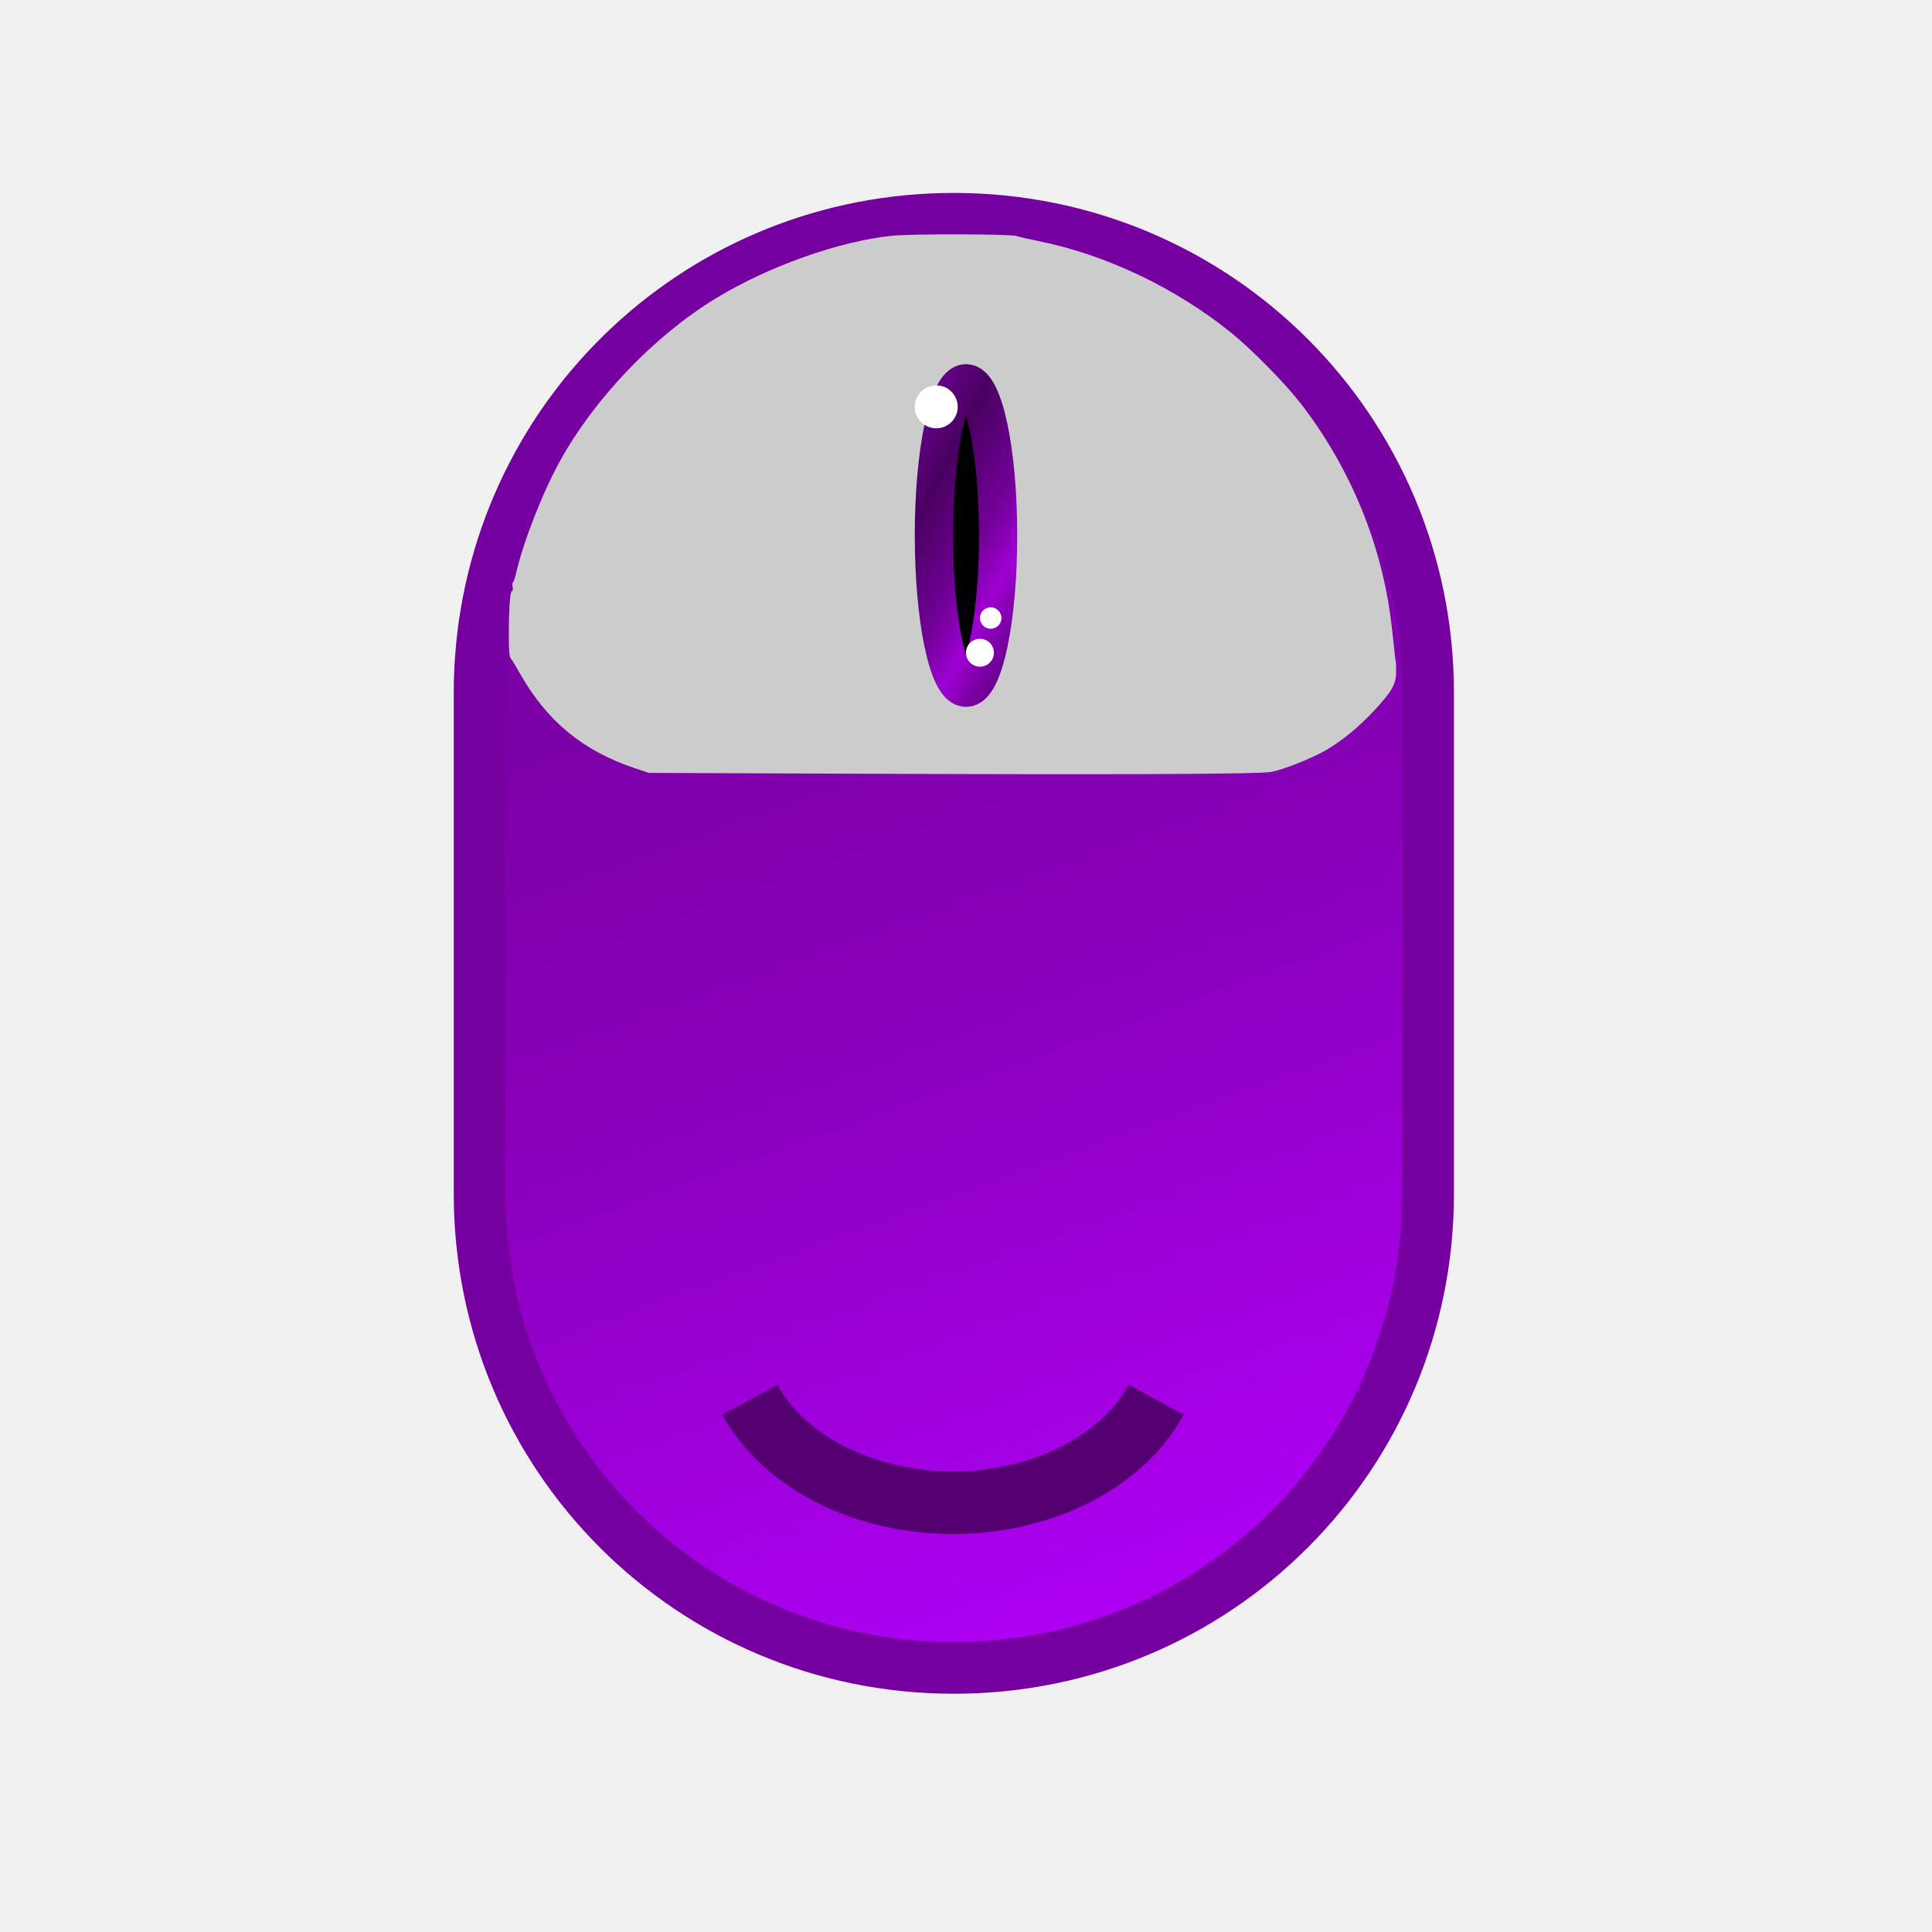
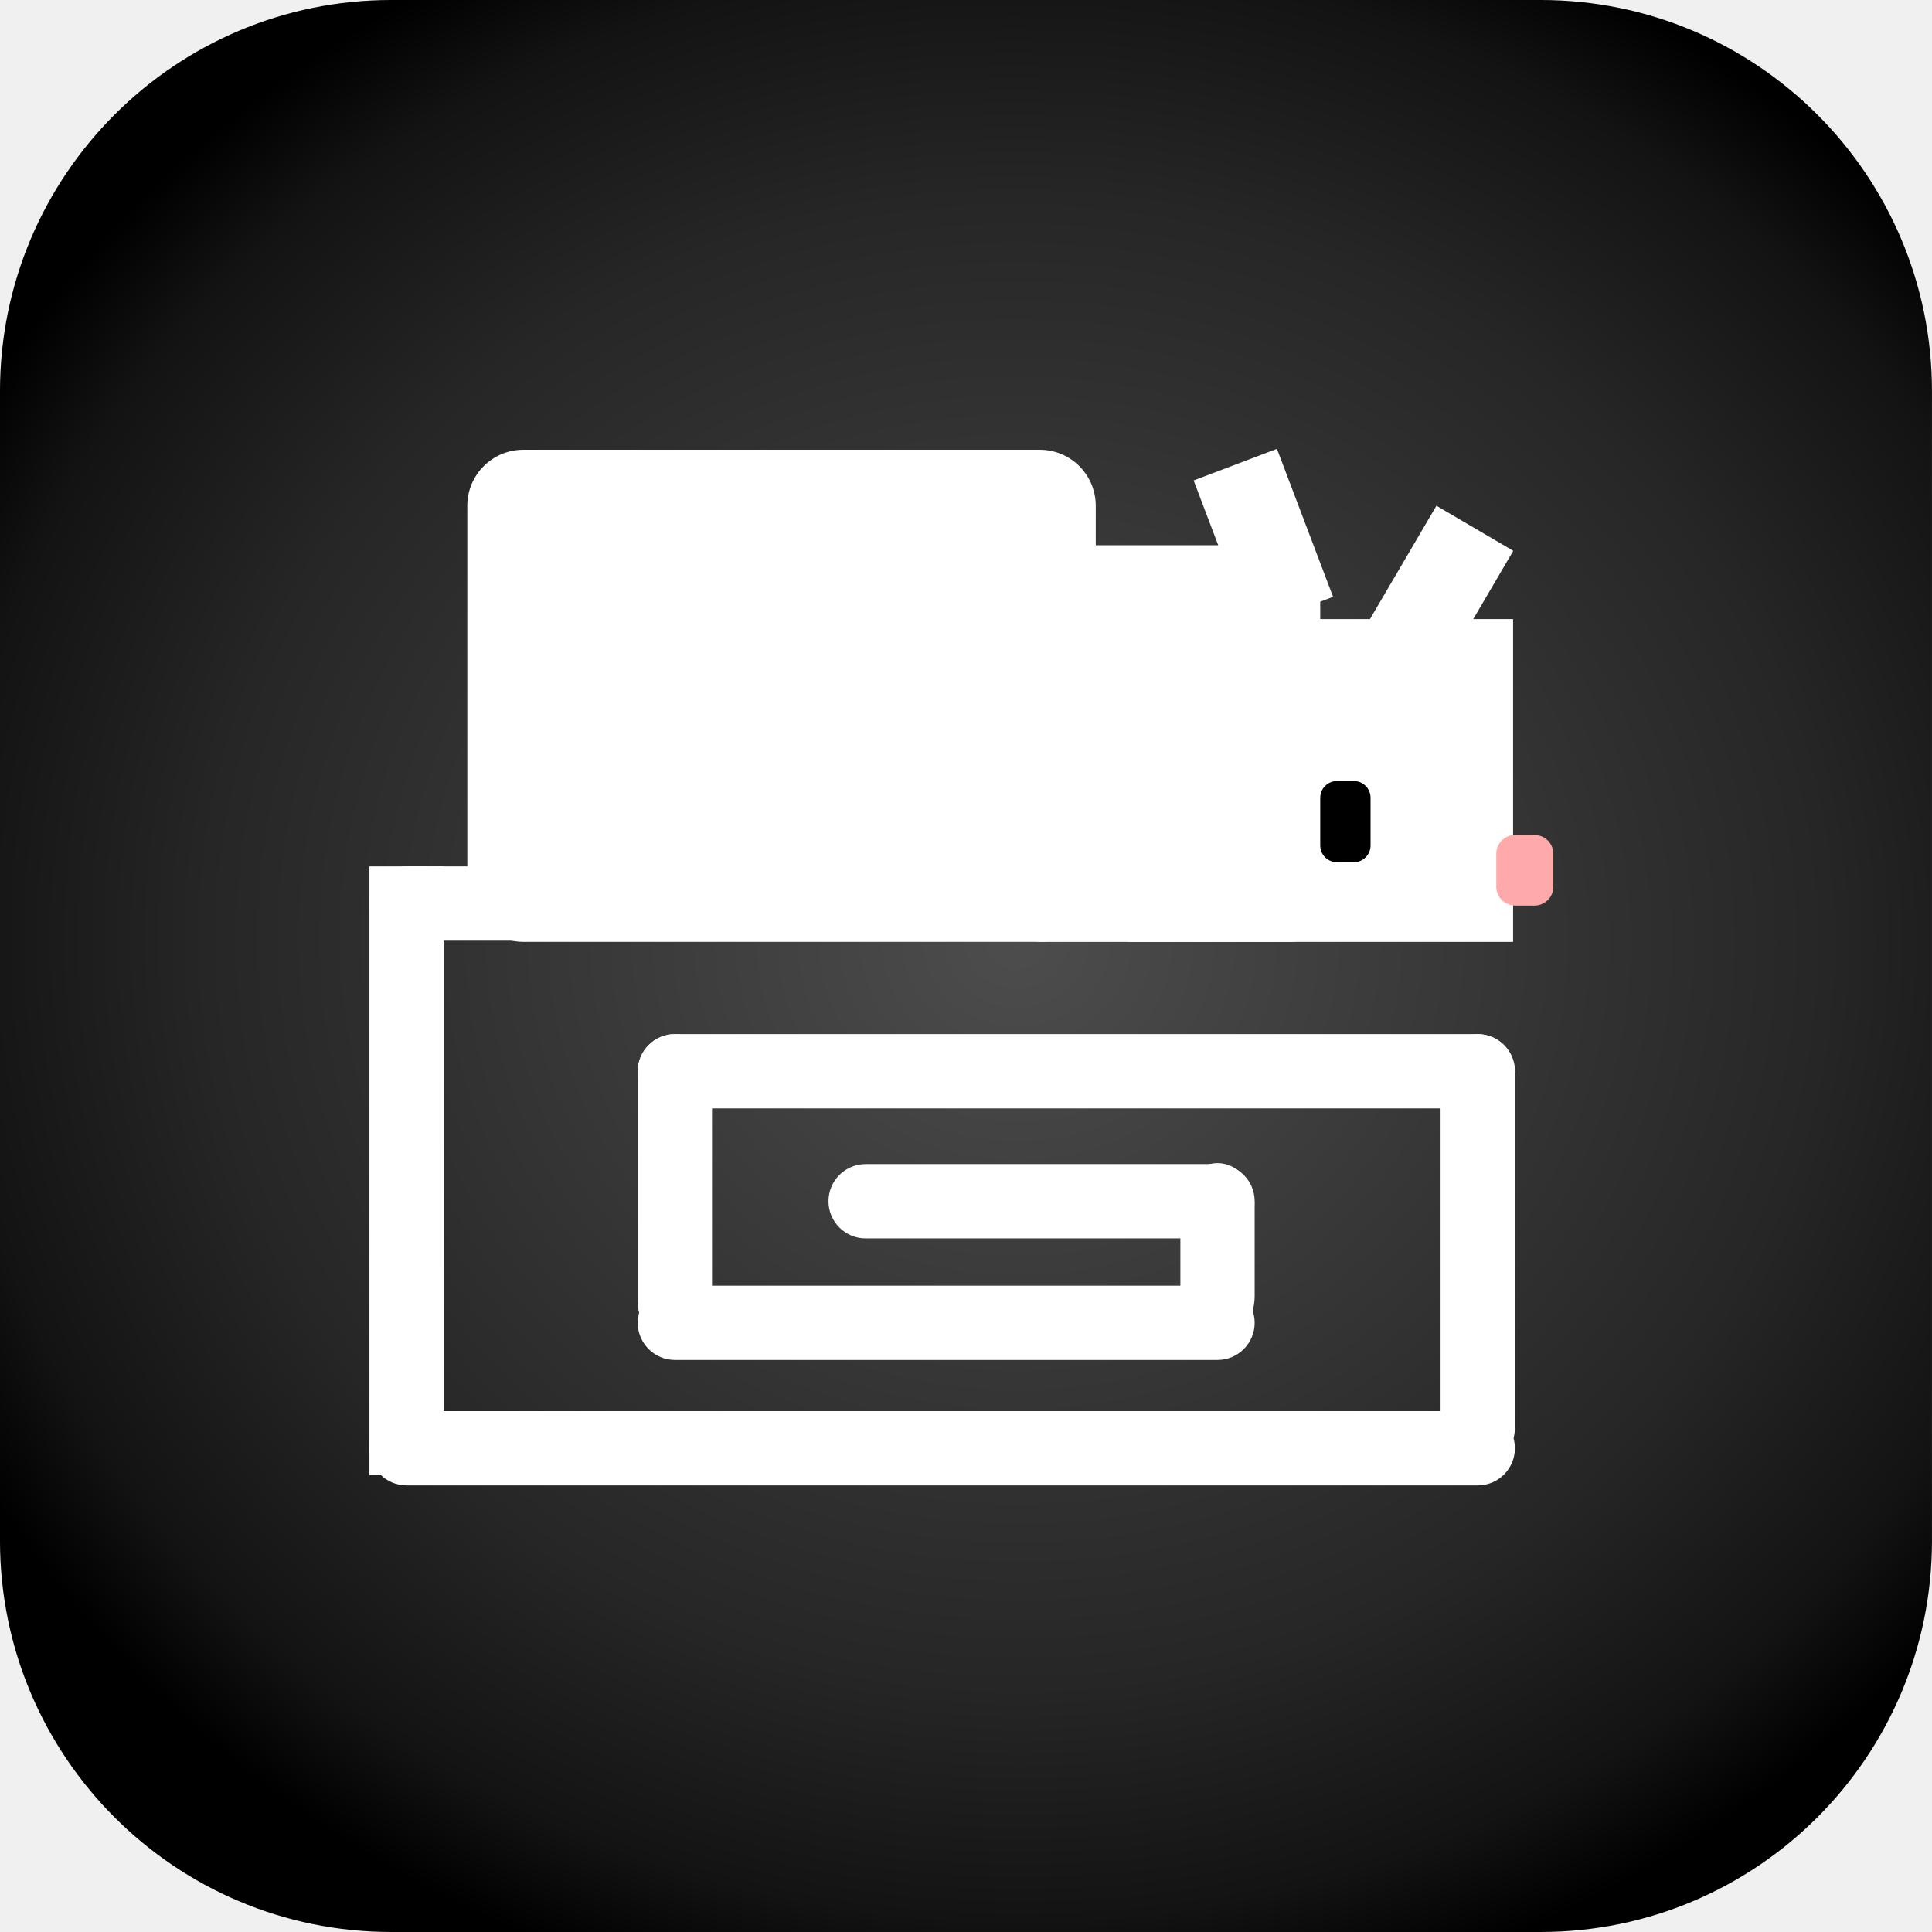
- <svg xmlns="http://www.w3.org/2000/svg" xmlns:xlink="http://www.w3.org/1999/xlink" width="900" height="900" viewBox="0 0 900 900" version="1.1" xml:space="preserve" id="SVGRoot">
-   <defs id="defs48">
-     <linearGradient id="linearGradient66">
-       <stop style="stop-color:#76009f;stop-opacity:1;" offset="0" id="stop66" />
-       <stop style="stop-color:#8b00bd;stop-opacity:1;" offset="0.5" id="stop68" />
-       <stop style="stop-color:#ad00f3;stop-opacity:1;" offset="1" id="stop67" />
+ <svg xmlns="http://www.w3.org/2000/svg" xmlns:xlink="http://www.w3.org/1999/xlink" width="41.275mm" height="41.275mm" viewBox="0 0 41.275 41.275" version="1.1" id="svg1">
+   <defs id="defs1">
+     <linearGradient id="linearGradient24">
+       <stop style="stop-color:#4d4d4d;stop-opacity:1" offset="0" id="stop25" />
+       <stop style="stop-color:#262626;stop-opacity:1;" offset="0.682" id="stop27" />
+       <stop style="stop-color:#131313;stop-opacity:1;" offset="0.896" id="stop28" />
+       <stop style="stop-color:#000000;stop-opacity:1" offset="1" id="stop26" />
    </linearGradient>
-     <linearGradient id="linearGradient59">
-       <stop style="stop-color:#490061;stop-opacity:1;" offset="0" id="stop60" />
-       <stop style="stop-color:#730099;stop-opacity:1;" offset="0.65" id="stop62" />
-       <stop style="stop-color:#9e00d2;stop-opacity:1;" offset="1" id="stop61" />
-     </linearGradient>
-     <linearGradient xlink:href="#linearGradient59" id="linearGradient61" x1="428.932" y1="238.26" x2="471.068" y2="260.663" gradientUnits="userSpaceOnUse" spreadMethod="reflect" />
-     <linearGradient xlink:href="#linearGradient66" id="linearGradient67" x1="320.887" y1="241.874" x2="502.633" y2="743.883" gradientUnits="userSpaceOnUse" />
+     <radialGradient xlink:href="#linearGradient24" id="radialGradient49" gradientUnits="userSpaceOnUse" gradientTransform="matrix(0.02182679,-1.131762,1.231401,0.02377397,-140.1057,251.824)" cx="54.983" cy="195.256" fx="54.983" fy="195.256" r="20.638" />
  </defs>
-   <style type="text/css" id="style1">
- g.prefab path {
-   vector-effect:non-scaling-stroke;
-   -inkscape-stroke:hairline;
-   fill: none;
-   fill-opacity: 1;
-   stroke-opacity: 1;
-   stroke: #00349c;
- }
- </style>
-   <path id="rect48" style="fill:url(#linearGradient67);fill-opacity:1;stroke:#76009f;stroke-width:24.068;stroke-dasharray:none;stroke-opacity:1" d="m 444.342,101.908 c -116.805,0 -211.879,89.739 -220.322,204.314 -0.404,5.485 -0.611,11.027 -0.611,16.619 v 233.201 c 0,122.397 98.537,220.932 220.934,220.932 122.397,0 220.932,-98.535 220.932,-220.932 V 329.305 322.842 c 0,-122.397 -98.535,-220.934 -220.932,-220.934 z" />
-   <path id="path71" style="fill:none;stroke:#550071;stroke-width:29.18;stroke-opacity:1" d="m 349.367,652.045 a 102.256,77.314 0 0 0 94.61,47.976 102.256,77.314 0 0 0 94.61,-47.976" />
-   <path style="fill:#cccccc;fill-opacity:1;stroke:none;stroke-width:14.165;stroke-dasharray:none;stroke-opacity:1" d="m 404.458,360.447 -102.221,-0.398 -6.762,-2.271 c -23.803,-7.994 -40.5,-21.708 -52.929,-43.47 -2.124,-3.719 -4.06,-6.941 -4.303,-7.159 -0.998,-0.899 -1.236,-3.225 -1.225,-11.932 0.016,-11.885 0.608,-19.873 1.472,-19.881 0.379,-0.003 0.518,-0.901 0.309,-1.995 -0.209,-1.094 -0.153,-1.989 0.124,-1.989 0.277,0 0.976,-2.058 1.551,-4.574 3.323,-14.516 12.431,-37.71 20.539,-52.304 16.224,-29.203 43.988,-58.157 72.319,-75.417 24.63,-15.005 57.407,-26.668 82.179,-29.241 8.958,-0.93 56.097,-0.811 58.153,0.147 0.656,0.306 5.131,1.344 9.944,2.306 31.37,6.274 63.894,21.727 89.891,42.709 9.547,7.705 25.091,23.505 32.364,32.896 23.188,29.941 37.991,65.942 42.339,102.967 0.668,5.688 1.344,11.773 1.503,13.523 0.159,1.75 0.392,3.54 0.518,3.977 0.126,0.438 0.186,2.792 0.135,5.233 -0.113,5.323 -2.202,8.855 -10.486,17.725 -6.844,7.328 -14.689,13.78 -21.859,17.977 -6.805,3.983 -20.436,9.396 -26.036,10.339 -5.963,1.004 -70.037,1.288 -187.521,0.83 z" id="path64" />
-   <g id="g70">
-     <ellipse style="fill:#000000;fill-opacity:1;stroke:url(#linearGradient61);stroke-width:17.807;stroke-dasharray:none" id="path53" cx="450" cy="249.462" rx="14.957" ry="70.927" />
-     <circle style="fill:#ffffff;fill-opacity:1;stroke:none;stroke-width:60.112;stroke-dasharray:none;stroke-opacity:1" id="path55" cx="436.139" cy="189.52" r="10" />
-     <circle style="fill:#ffffff;fill-opacity:1;stroke:none;stroke-width:30.056;stroke-dasharray:none;stroke-opacity:1" id="path55-5" cx="461.5" cy="287.902" r="5" />
-     <circle style="fill:#ffffff;fill-opacity:1;stroke:none;stroke-width:39.073;stroke-dasharray:none;stroke-opacity:1" id="path55-5-9" cx="456.5" cy="304.063" r="6.5" />
+   <g id="layer1" style="display:inline" transform="translate(-79.81539,-174.1402)">
+     <rect style="fill:url(#radialGradient49);fill-opacity:1;fill-rule:evenodd;stroke-width:0.222" id="rect32" width="41.275" height="41.275" x="79.815" y="174.14" ry="8.36" />
+   </g>
+   <g id="g48" style="display:inline" transform="translate(-79.81539,-174.1402)">
+     <g id="g47" transform="translate(47.85079,0.9351918)">
+       <rect style="display:inline;fill:#ffffff;fill-rule:evenodd;stroke-width:0.345" id="rect38-8" width="1.903" height="3.381" x="-11.373" y="191.922" transform="rotate(-20.78268)" ry="0.952" rx="0" />
+       <rect style="fill:#ffffff;fill-rule:evenodd;stroke-width:0.265" id="rect33" width="13.426" height="10.513" x="41.948" y="182.814" ry="1.196" />
+       <rect style="fill:#ffffff;fill-rule:evenodd;stroke-width:0.303" id="rect34" width="6.587" height="8.475" x="53.583" y="184.853" ry="0.621" />
+       <rect style="fill:#ffffff;fill-rule:evenodd;stroke-width:0.318" id="rect35" width="8.24" height="6.897" x="56.05" y="186.431" ry="0.918" rx="0" />
+       <rect style="fill:#ffaaaa;fill-rule:evenodd;stroke-width:0.16" id="rect36" width="1.219" height="1.508" x="63.931" y="191.044" ry="0.403" />
+       <rect style="fill:#000000;fill-rule:evenodd;stroke-width:0.351" id="rect37" width="1.075" height="1.735" x="60.17" y="189.891" ry="0.358" />
+       <rect style="fill:#ffffff;fill-rule:evenodd;stroke-width:0.345" id="rect38" width="1.903" height="3.381" x="147.131" y="127.033" transform="rotate(30.3898)" ry="0.952" rx="0" />
+       <rect style="fill:#ffffff;fill-rule:evenodd;stroke-width:0.232" id="rect39" width="6.041" height="1.587" x="39.857" y="191.715" ry="0.794" />
+       <rect style="fill:#ffffff;fill-rule:evenodd;stroke-width:0.382" id="rect40" width="1.587" height="13.002" x="39.857" y="191.715" ry="0.794" rx="0" />
+       <rect style="fill:#ffffff;fill-rule:evenodd;stroke-width:0.258" id="rect41" width="24.472" height="1.587" x="39.857" y="203.352" ry="0.794" />
+       <rect style="fill:#ffffff;fill-rule:evenodd;stroke-width:0.266" id="rect42" width="1.587" height="9.218" x="62.741" y="195.298" ry="0.794" />
+       <rect style="fill:#ffffff;fill-rule:evenodd;stroke-width:0.311" id="rect43" width="18.739" height="1.587" x="45.589" y="195.298" ry="0.794" />
+       <rect style="fill:#ffffff;fill-rule:evenodd;stroke-width:0.259" id="rect44" width="1.587" height="6.535" x="45.589" y="195.298" ry="0.802" />
+       <rect style="fill:#ffffff;fill-rule:evenodd;stroke-width:0.248" id="rect45" width="13.18" height="1.587" x="45.589" y="200.672" ry="0.794" />
+       <rect style="fill:#ffffff;fill-rule:evenodd;stroke-width:0.261" id="rect46" width="1.587" height="3.779" x="57.182" y="198.054" ry="0.933" />
+       <rect style="fill:#ffffff;fill-rule:evenodd;stroke-width:0.248" id="rect47" width="9.105" height="1.587" x="49.664" y="198.075" ry="0.794" />
+     </g>
  </g>
</svg>
